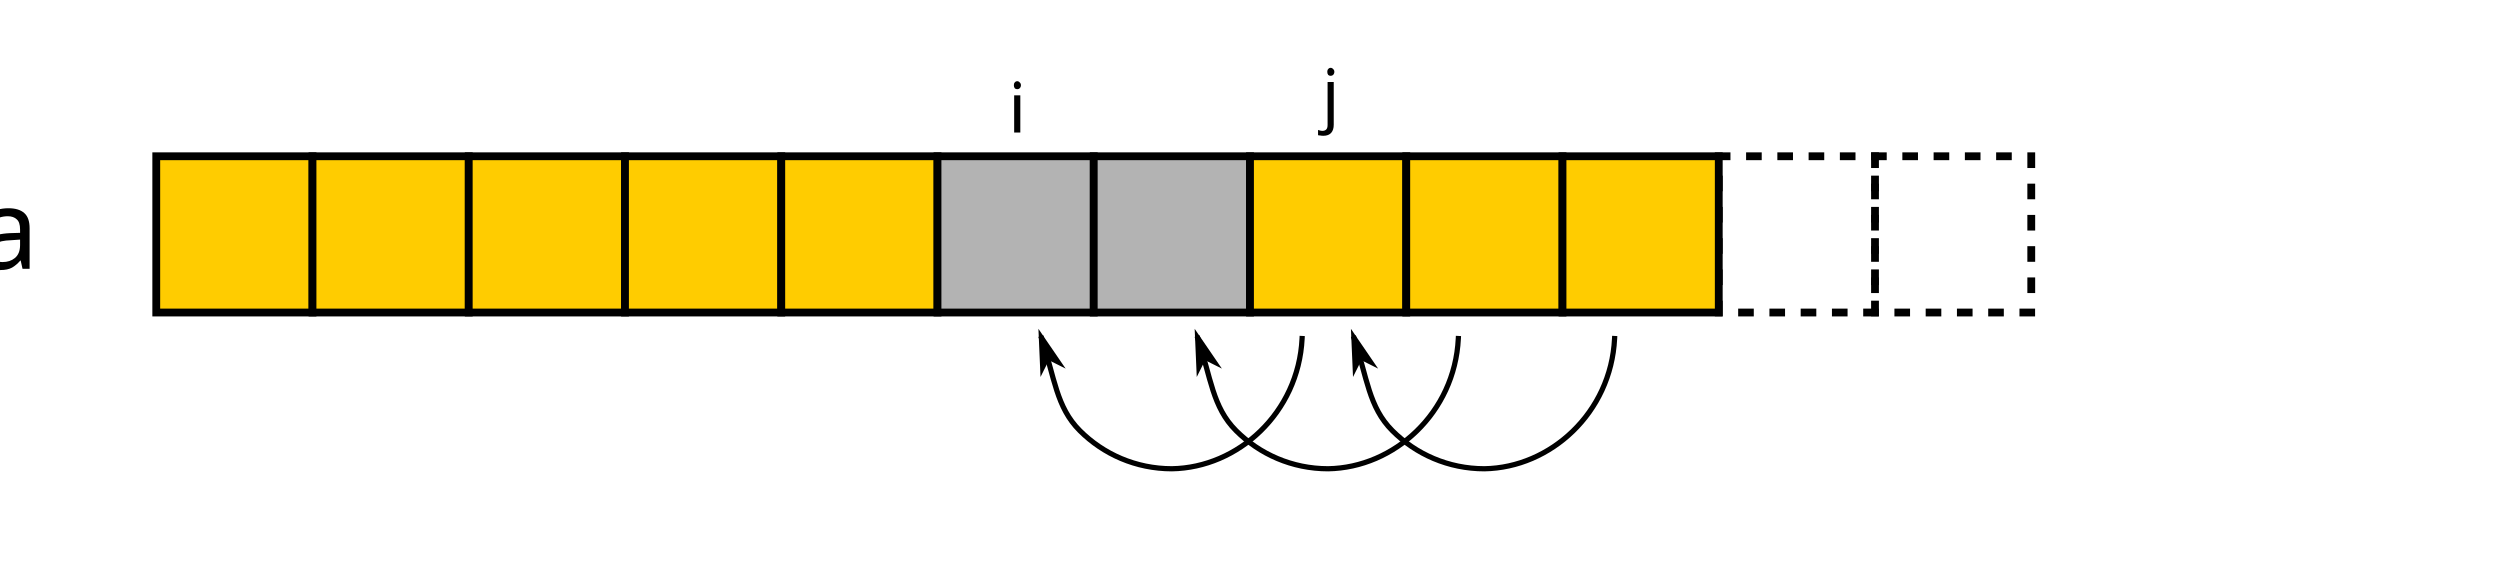
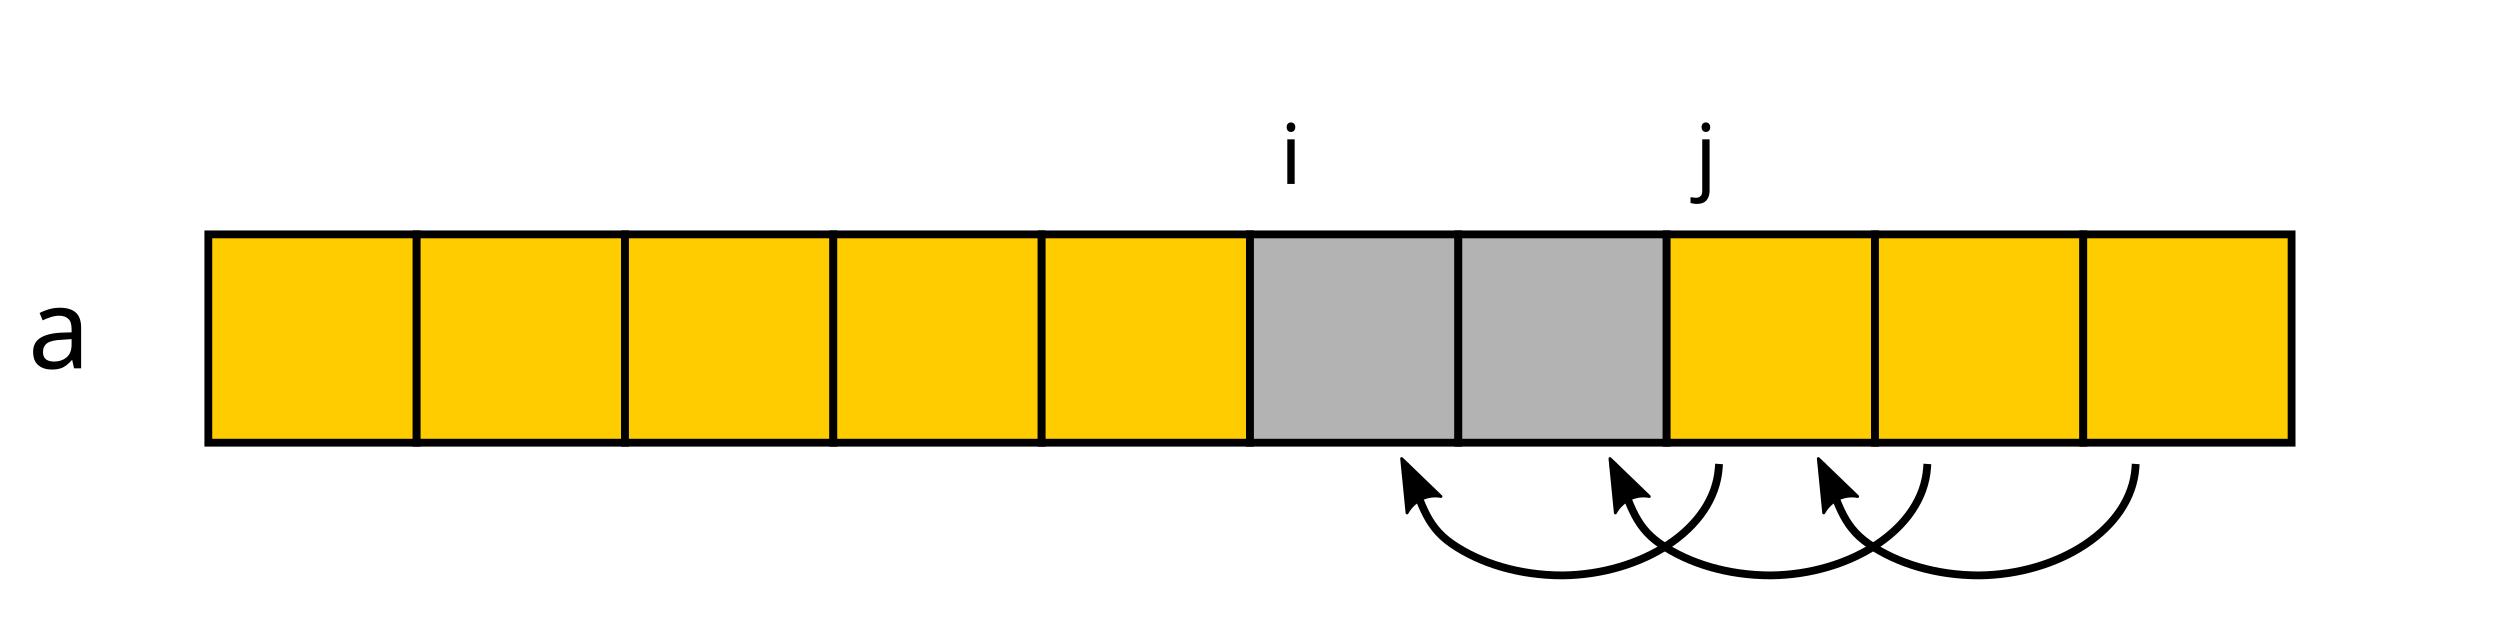
- <svg xmlns="http://www.w3.org/2000/svg" width="480" height="110" version="1.1" viewBox="0 0 127 29.104">
+ <svg xmlns="http://www.w3.org/2000/svg" width="480" height="120" version="1.1" viewBox="0 0 127 31.75">
  <defs>
-     <marker id="marker6121" style="overflow:visible" orient="auto">
-       <path transform="matrix(-.4 0 0 -.4 -4 0)" d="m0 0 5-5-17.5 5 17.5 5z" style="fill-rule:evenodd;stroke-width:1pt;stroke:#000" />
+     <marker id="marker14376" style="overflow:visible" orient="auto">
+       <path transform="scale(-.6)" d="m8.719 4.034-10.926-4.018 10.926-4.018c-1.746 2.372-1.735 5.617-6e-7 8.035z" style="fill-rule:evenodd;stroke-linejoin:round;stroke-width:.625;stroke:#000" />
+     </marker>
+     <marker id="marker14166" style="overflow:visible" orient="auto">
+       <path transform="scale(-.6)" d="m8.719 4.034-10.926-4.018 10.926-4.018c-1.746 2.372-1.735 5.617-6e-7 8.035z" style="fill-rule:evenodd;stroke-linejoin:round;stroke-width:.625;stroke:#000" />
+     </marker>
+     <marker id="marker12804" style="overflow:visible" orient="auto">
+       <path transform="scale(-.6)" d="m8.719 4.034-10.926-4.018 10.926-4.018c-1.746 2.372-1.735 5.617-6e-7 8.035z" style="fill-rule:evenodd;stroke-linejoin:round;stroke-width:.625;stroke:#000" />
    </marker>
  </defs>
-   <rect x="7.938" y="7.938" width="7.938" height="7.938" style="fill:#fc0;stroke-linecap:square;stroke-width:.397;stroke:#000" />
-   <rect x="15.875" y="7.938" width="7.938" height="7.938" style="fill:#fc0;stroke-linecap:square;stroke-width:.397;stroke:#000" />
-   <rect x="23.812" y="7.938" width="7.938" height="7.938" style="fill:#fc0;stroke-linecap:square;stroke-width:.397;stroke:#000" />
-   <rect x="31.75" y="7.938" width="7.938" height="7.938" style="fill:#fc0;stroke-linecap:square;stroke-width:.397;stroke:#000" />
-   <rect x="39.688" y="7.938" width="7.938" height="7.938" style="fill:#fc0;stroke-linecap:square;stroke-width:.397;stroke:#000" />
-   <text x="6.37" y="13.656" style="fill:#000000;font-family:unset;font-size:5.644px;letter-spacing:0px;line-height:125%;stroke-width:.265px;text-align:end;text-anchor:end;word-spacing:0px" xml:space="preserve">
-     <tspan x="6.37" y="13.656" style="font-family:unset;font-size:5.644px;stroke-width:.265px;text-align:end;text-anchor:end">a</tspan>
+   <text x="8.989" y="18.713" style="fill:#000000;font-family:unset;font-size:5.644px;letter-spacing:0px;line-height:125%;stroke-width:.265px;text-align:end;text-anchor:end;word-spacing:0px" xml:space="preserve">
+     <tspan x="8.989" y="18.713" style="font-family:unset;font-size:5.644px;stroke-width:.265px;text-align:end;text-anchor:end">a</tspan>
  </text>
-   <rect x="87.312" y="7.938" width="7.938" height="7.938" style="fill:none;stroke-dasharray:0.397, 1.191;stroke-linecap:square;stroke-width:.397;stroke:#000" />
-   <rect x="95.25" y="7.938" width="7.938" height="7.938" style="fill:none;stroke-dasharray:0.397, 1.191;stroke-linecap:square;stroke-width:.397;stroke:#000" />
-   <rect x="47.625" y="7.938" width="7.938" height="7.938" style="fill:#b3b3b3;stroke-linecap:square;stroke-width:.397;stroke:#000" />
-   <text x="51.222" y="6.732" style="fill:#000000;font-family:sans-serif;font-size:3.528px;letter-spacing:0px;line-height:125%;stroke-width:.265px;word-spacing:0px" xml:space="preserve">
-     <tspan x="51.222" y="6.732" style="font-size:3.528px;stroke-width:.265px">i</tspan>
+   <rect x="10.583" y="11.906" width="10.583" height="10.583" style="fill:#fc0;stroke-linecap:square;stroke-width:.397;stroke:#000" />
+   <rect x="21.167" y="11.906" width="10.583" height="10.583" style="fill:#fc0;stroke-linecap:square;stroke-width:.397;stroke:#000" />
+   <rect x="31.75" y="11.906" width="10.583" height="10.583" style="fill:#fc0;stroke-linecap:square;stroke-width:.397;stroke:#000" />
+   <rect x="42.333" y="11.906" width="10.583" height="10.583" style="fill:#fc0;stroke-linecap:square;stroke-width:.397;stroke:#000" />
+   <rect x="52.917" y="11.906" width="10.583" height="10.583" style="fill:#fc0;stroke-linecap:square;stroke-width:.397;stroke:#000" />
+   <rect x="63.5" y="11.906" width="10.583" height="10.583" style="fill:#b3b3b3;stroke-linecap:square;stroke-width:.397;stroke:#000" />
+   <rect x="74.083" y="11.906" width="10.583" height="10.583" style="fill:#b3b3b3;stroke-linecap:square;stroke-width:.397;stroke:#000" />
+   <rect x="84.667" y="11.906" width="10.583" height="10.583" style="fill:#fc0;stroke-linecap:square;stroke-width:.397;stroke:#000" />
+   <rect x="95.25" y="11.906" width="10.583" height="10.583" style="fill:#fc0;stroke-linecap:square;stroke-width:.397;stroke:#000" />
+   <rect x="105.83" y="11.906" width="10.583" height="10.583" style="fill:#fc0;stroke-linecap:square;stroke-width:.397;stroke:#000" />
+   <path d="m87.313 23.767c-0.222 3.119-3.91 5.421-7.938 5.463-2.192 0-4.176-0.611-5.613-1.6-1.436-0.989-1.531-2.224-2.325-3.863" style="fill:none;marker-end:url(#marker12804);stroke-linecap:square;stroke-width:.397;stroke:#000" />
+   <path d="m97.896 23.767c-0.222 3.119-3.91 5.421-7.938 5.463-2.192 0-4.176-0.611-5.613-1.6-1.436-0.989-1.531-2.224-2.325-3.863" style="fill:none;marker-end:url(#marker14166);stroke-linecap:square;stroke-width:.397;stroke:#000" />
+   <path d="m108.48 23.767c-0.222 3.119-3.91 5.421-7.938 5.463-2.192 0-4.176-0.611-5.613-1.6-1.436-0.989-1.531-2.224-2.325-3.863" style="fill:none;marker-end:url(#marker14376);stroke-linecap:square;stroke-width:.397;stroke:#000" />
+   <text x="69.43" y="9.342" style="fill:#000000;font-family:unset;font-size:4.233px;letter-spacing:0px;line-height:125%;stroke-width:.265px;text-align:end;text-anchor:end;word-spacing:0px" xml:space="preserve">
+     <tspan x="69.43" y="9.342" style="font-family:unset;font-size:4.233px;stroke-width:.265px;text-align:end;text-anchor:end">i</tspan>
  </text>
-   <rect x="55.562" y="7.938" width="7.938" height="7.938" style="fill:#b3b3b3;stroke-linecap:square;stroke-width:.397;stroke:#000" />
-   <rect x="63.5" y="7.938" width="7.938" height="7.938" style="fill:#fc0;stroke-linecap:square;stroke-width:.397;stroke:#000" />
-   <rect x="71.438" y="7.938" width="7.938" height="7.938" style="fill:#fc0;stroke-linecap:square;stroke-width:.397;stroke:#000" />
-   <rect x="79.375" y="7.938" width="7.938" height="7.938" style="fill:#fc0;stroke-linecap:square;stroke-width:.397;stroke:#000" />
-   <text x="67.146" y="6.054" style="fill:#000000;font-family:sans-serif;font-size:3.528px;letter-spacing:0px;line-height:125%;stroke-width:.265px;word-spacing:0px" xml:space="preserve">
-     <tspan x="67.146" y="6.054" style="font-size:3.528px;stroke-width:.265px">j</tspan>
+   <text x="90.506" y="9.342" style="fill:#000000;font-family:unset;font-size:4.233px;letter-spacing:0px;line-height:125%;stroke-width:.265px;text-align:end;text-anchor:end;word-spacing:0px" xml:space="preserve">
+     <tspan x="90.506" y="9.342" style="font-family:unset;font-size:4.233px;stroke-width:.265px;text-align:end;text-anchor:end">j</tspan>
  </text>
-   <path d="m66.146 17.198c-0.185 3.776-3.259 6.563-6.615 6.615-1.827 0-3.48-0.74-4.677-1.937-1.197-1.197-1.276-2.693-1.937-4.677" style="fill:none;marker-end:url(#marker6121);stroke-linecap:square;stroke-width:.265;stroke:#000" />
-   <path d="m74.083 17.198c-0.185 3.776-3.259 6.563-6.615 6.615-1.827 0-3.48-0.74-4.677-1.937-1.197-1.197-1.276-2.693-1.937-4.677" style="fill:none;marker-end:url(#marker6121);stroke-linecap:square;stroke-width:.265;stroke:#000" />
-   <path d="m82.021 17.198c-0.185 3.776-3.259 6.563-6.615 6.615-1.827 0-3.48-0.74-4.677-1.937-1.197-1.197-1.276-2.693-1.937-4.677" style="fill:none;marker-end:url(#marker6121);stroke-linecap:square;stroke-width:.265;stroke:#000" />
</svg>
